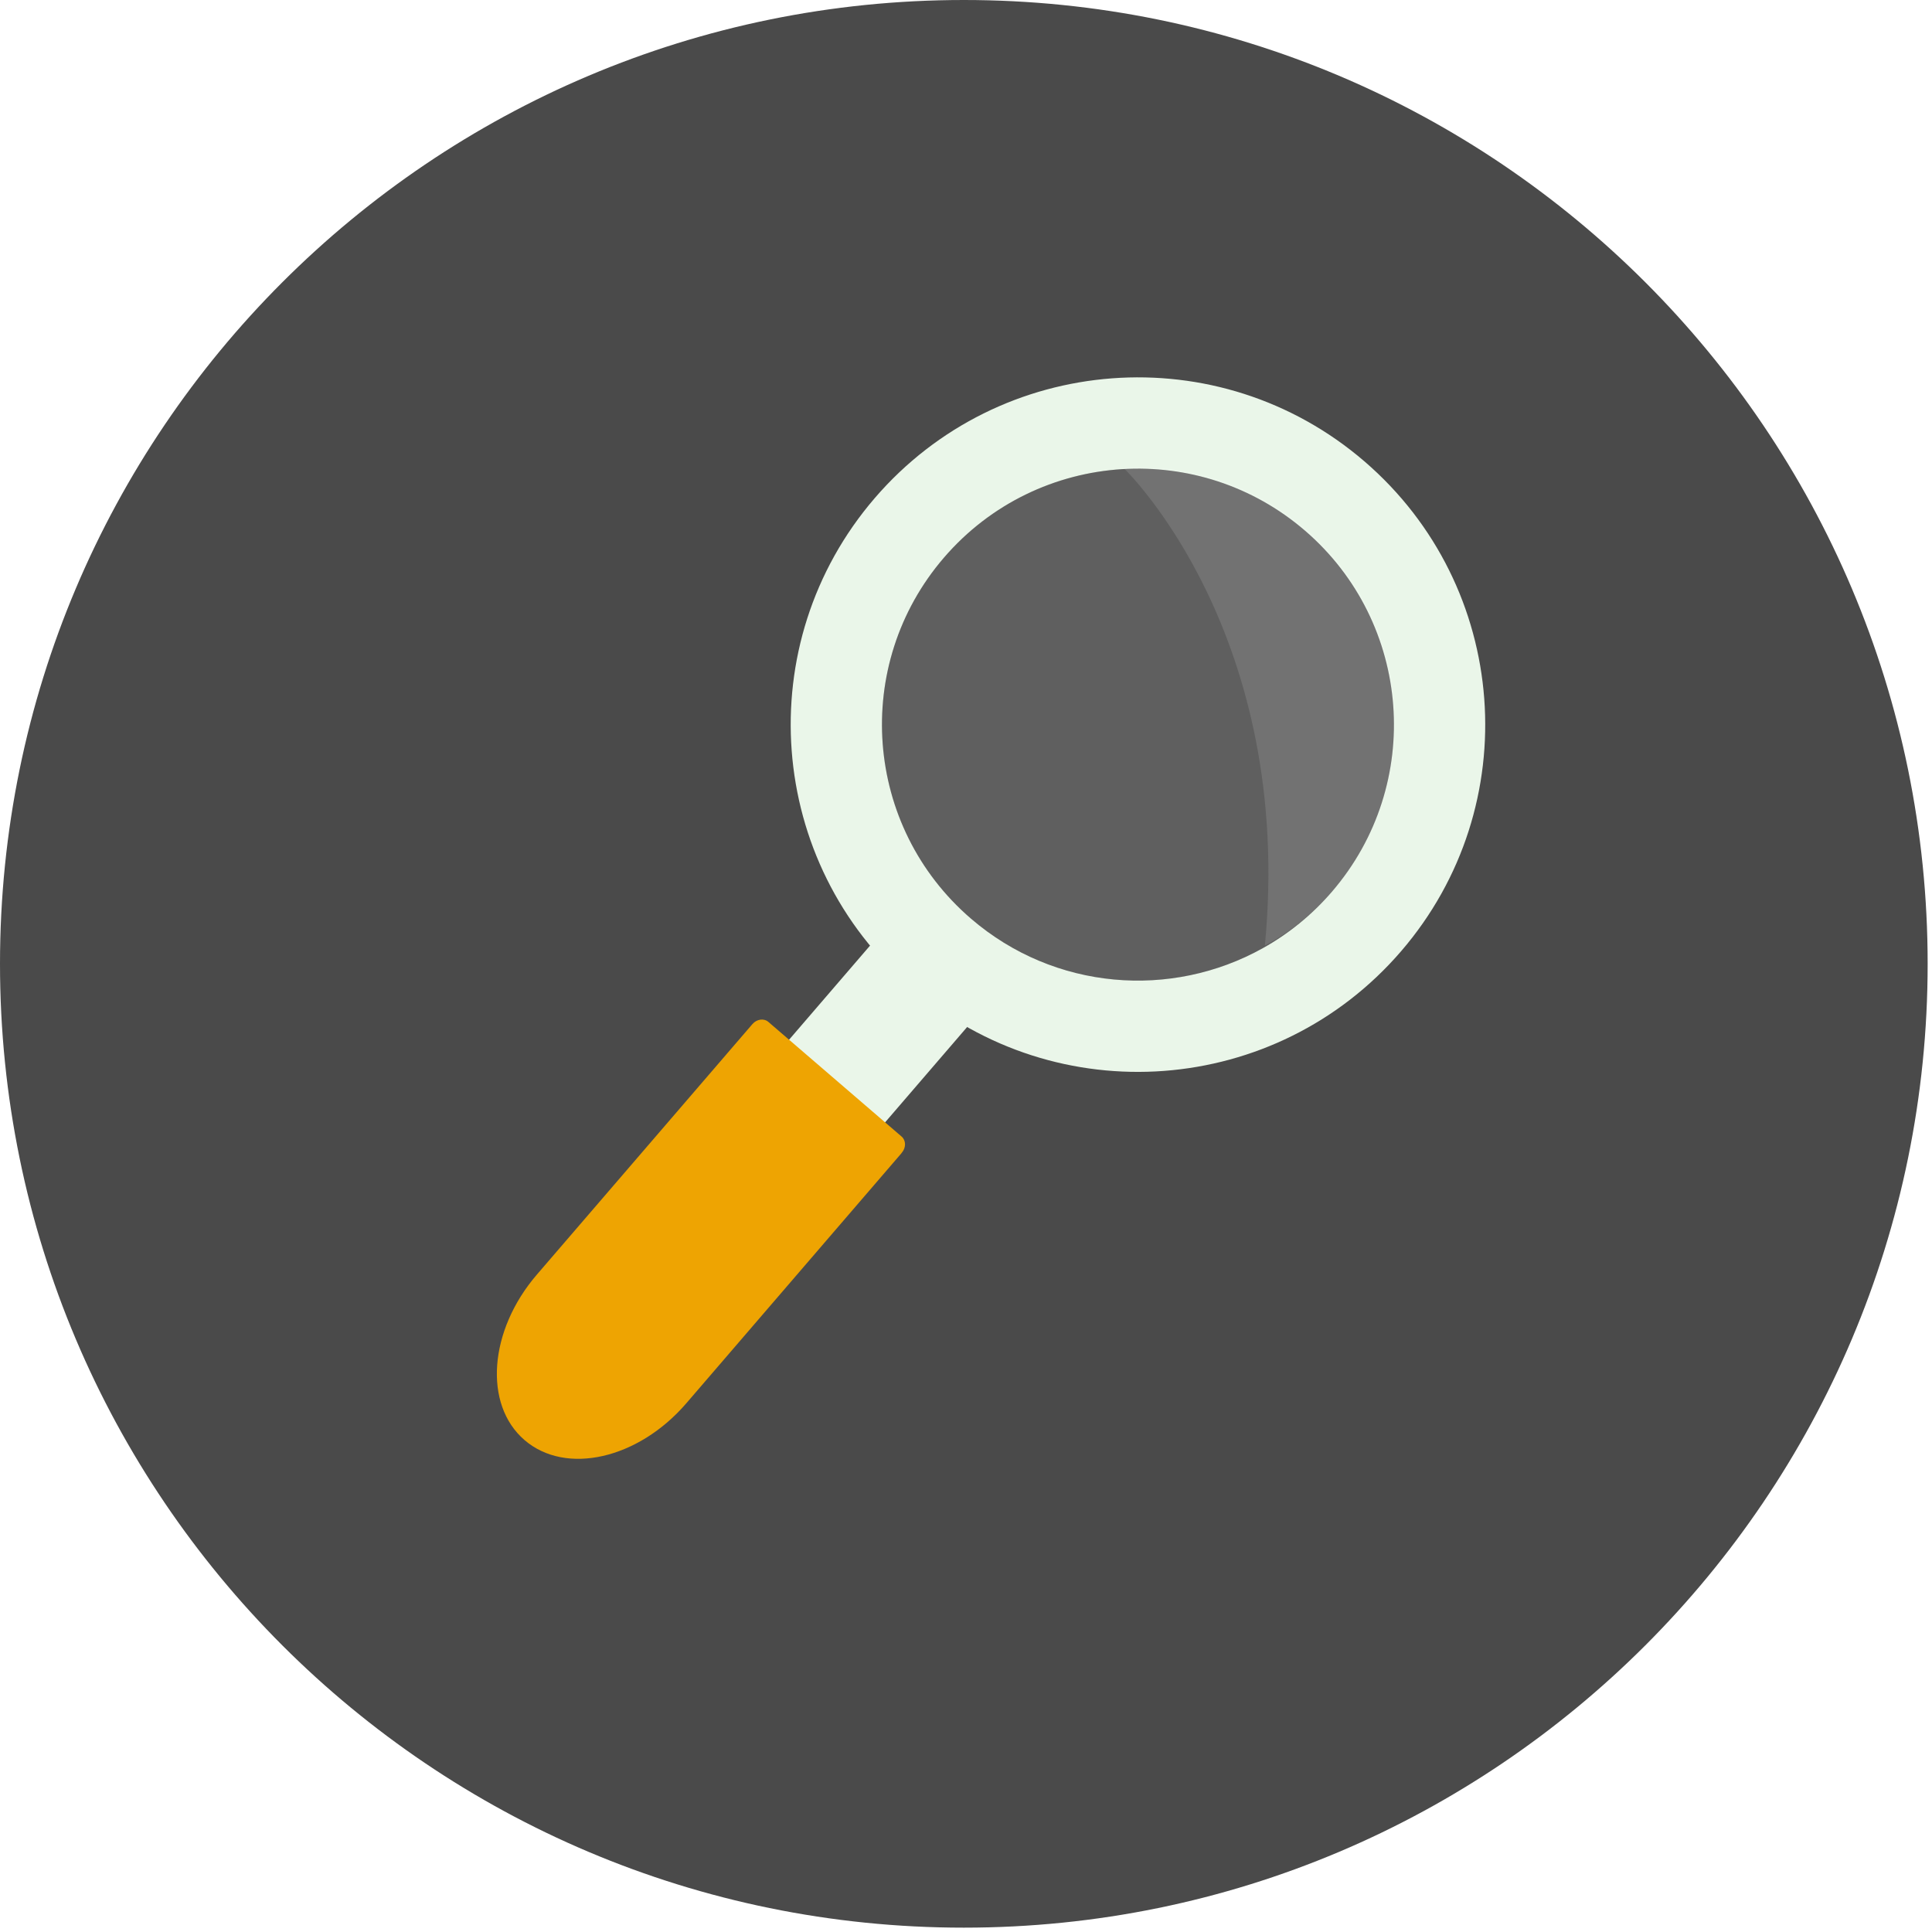
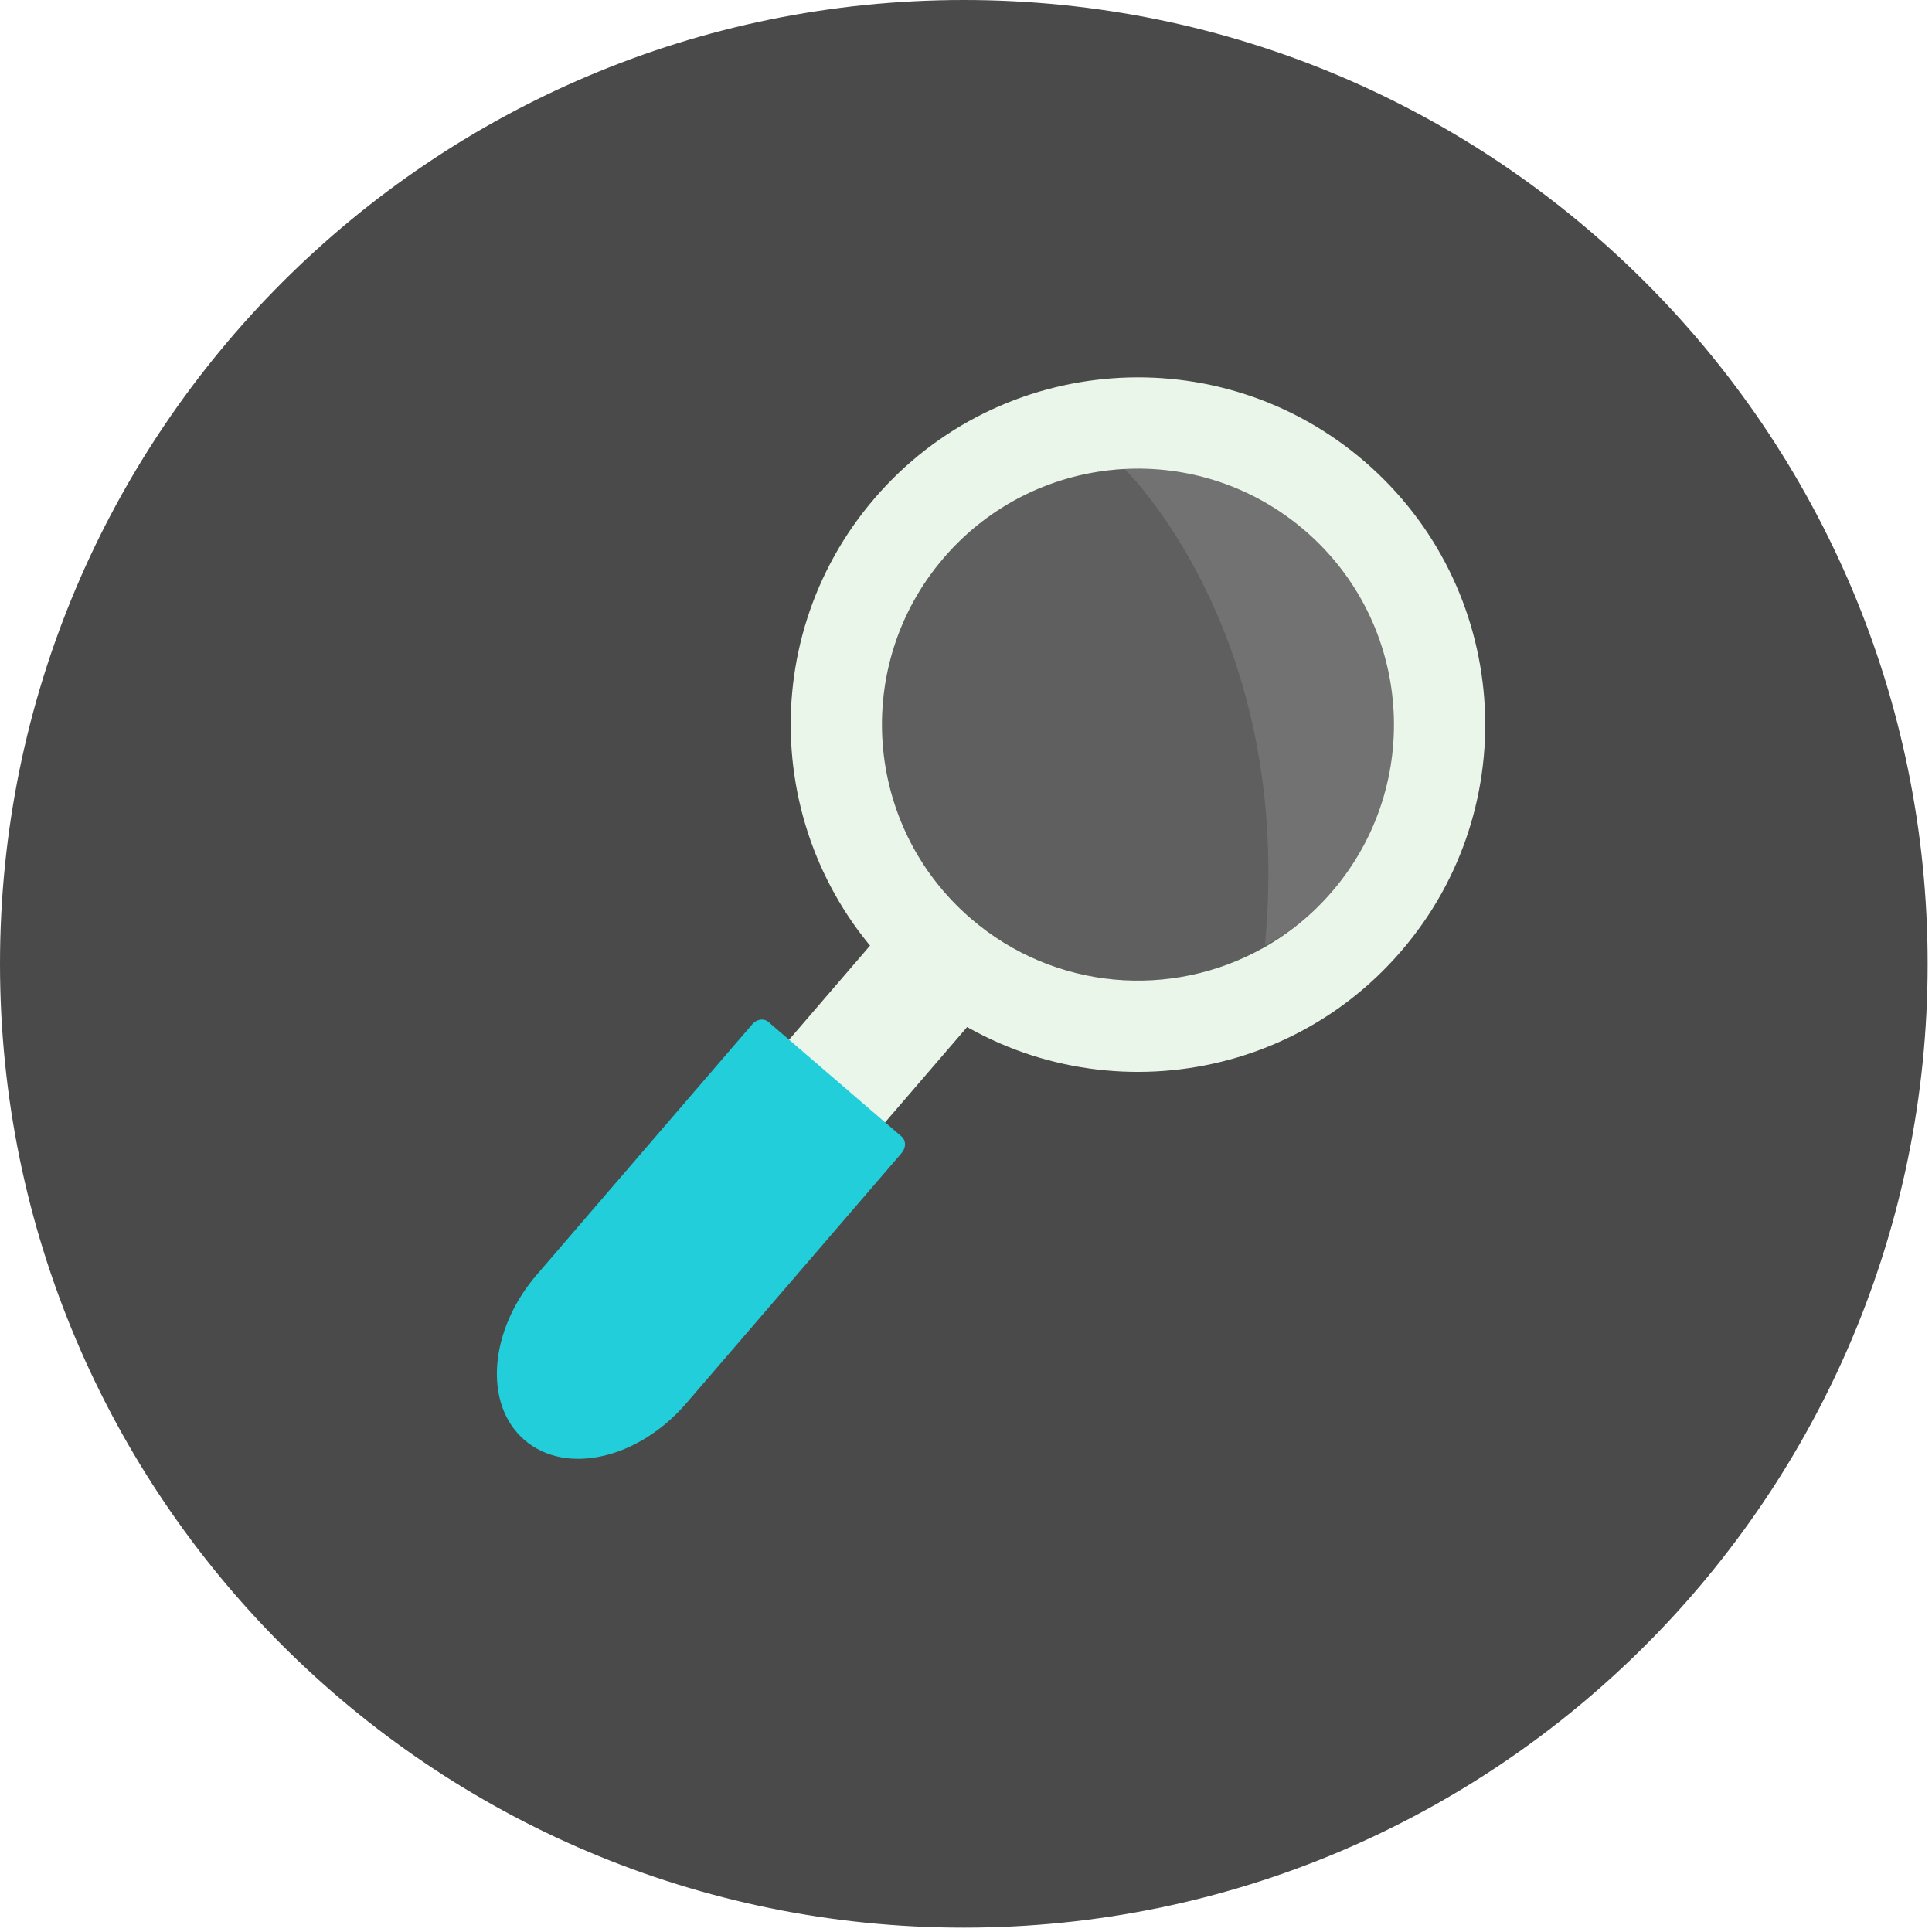
<svg xmlns="http://www.w3.org/2000/svg" width="112" height="112" viewBox="0 0 112 112" fill="none">
  <path d="M55.874 111.748C86.732 111.748 111.748 86.732 111.748 55.874C111.748 25.016 86.732 0 55.874 0C25.016 0 0 25.016 0 55.874C0 86.732 25.016 111.748 55.874 111.748Z" fill="#4A4A4A" />
  <path d="M50.722 65.747C49.612 67.037 47.466 67.011 45.928 65.688C44.391 64.365 44.045 62.247 45.155 60.957L52.506 52.413C53.015 51.381 58.637 56.654 58.074 57.203L50.722 65.747Z" fill="#EAF6E9" />
-   <path d="M52.258 66.848L52.28 66.821C52.532 66.529 52.526 66.111 52.268 65.888L44.543 59.241C44.284 59.018 43.87 59.075 43.618 59.368L42.089 61.144C42.088 61.146 42.087 61.149 42.084 61.151L31.121 73.892C28.335 77.131 28.016 81.425 30.409 83.484C32.802 85.543 37.001 84.587 39.787 81.349L52.261 66.851L52.258 66.848Z" fill="#EEA402" />
+   <path d="M52.258 66.848L52.28 66.821C52.532 66.529 52.526 66.111 52.268 65.888L44.543 59.241C44.284 59.018 43.87 59.075 43.618 59.368L42.089 61.144C42.088 61.146 42.087 61.149 42.084 61.151L31.121 73.892C28.335 77.131 28.016 81.425 30.409 83.484C32.802 85.543 37.001 84.587 39.787 81.349L52.261 66.851L52.258 66.848Z" fill="#22CED9" />
  <path d="M79.099 26.747C70.67 19.496 57.96 20.45 50.709 28.877C43.458 37.306 44.412 50.016 52.839 57.267C61.267 64.518 73.977 63.566 81.229 55.137C88.48 46.71 87.526 34 79.099 26.747ZM56.29 53.256C50.076 47.911 49.374 38.541 54.72 32.329C57.439 29.17 61.198 27.435 65.054 27.196C68.779 26.966 72.593 28.132 75.647 30.758C81.86 36.105 82.563 45.474 77.218 51.687C76.044 53.051 74.677 54.148 73.192 54.975C67.911 57.916 61.139 57.429 56.29 53.256Z" fill="#EAF6E9" />
  <path opacity="0.12" d="M65.969 56.85C74.165 56.85 80.811 50.205 80.811 42.008C80.811 33.811 74.165 27.166 65.969 27.166C57.772 27.166 51.127 33.811 51.127 42.008C51.127 50.205 57.772 56.85 65.969 56.85Z" fill="#FDFEFE" />
  <path opacity="0.12" d="M77.286 51.606C76.112 52.97 74.731 54.085 73.328 54.813L73.327 54.812C75.041 36.845 65.393 27.369 65.123 27.115C68.847 26.885 72.661 28.051 75.715 30.678C81.927 36.024 82.631 45.393 77.286 51.606Z" fill="#FDFEFE" />
</svg>
